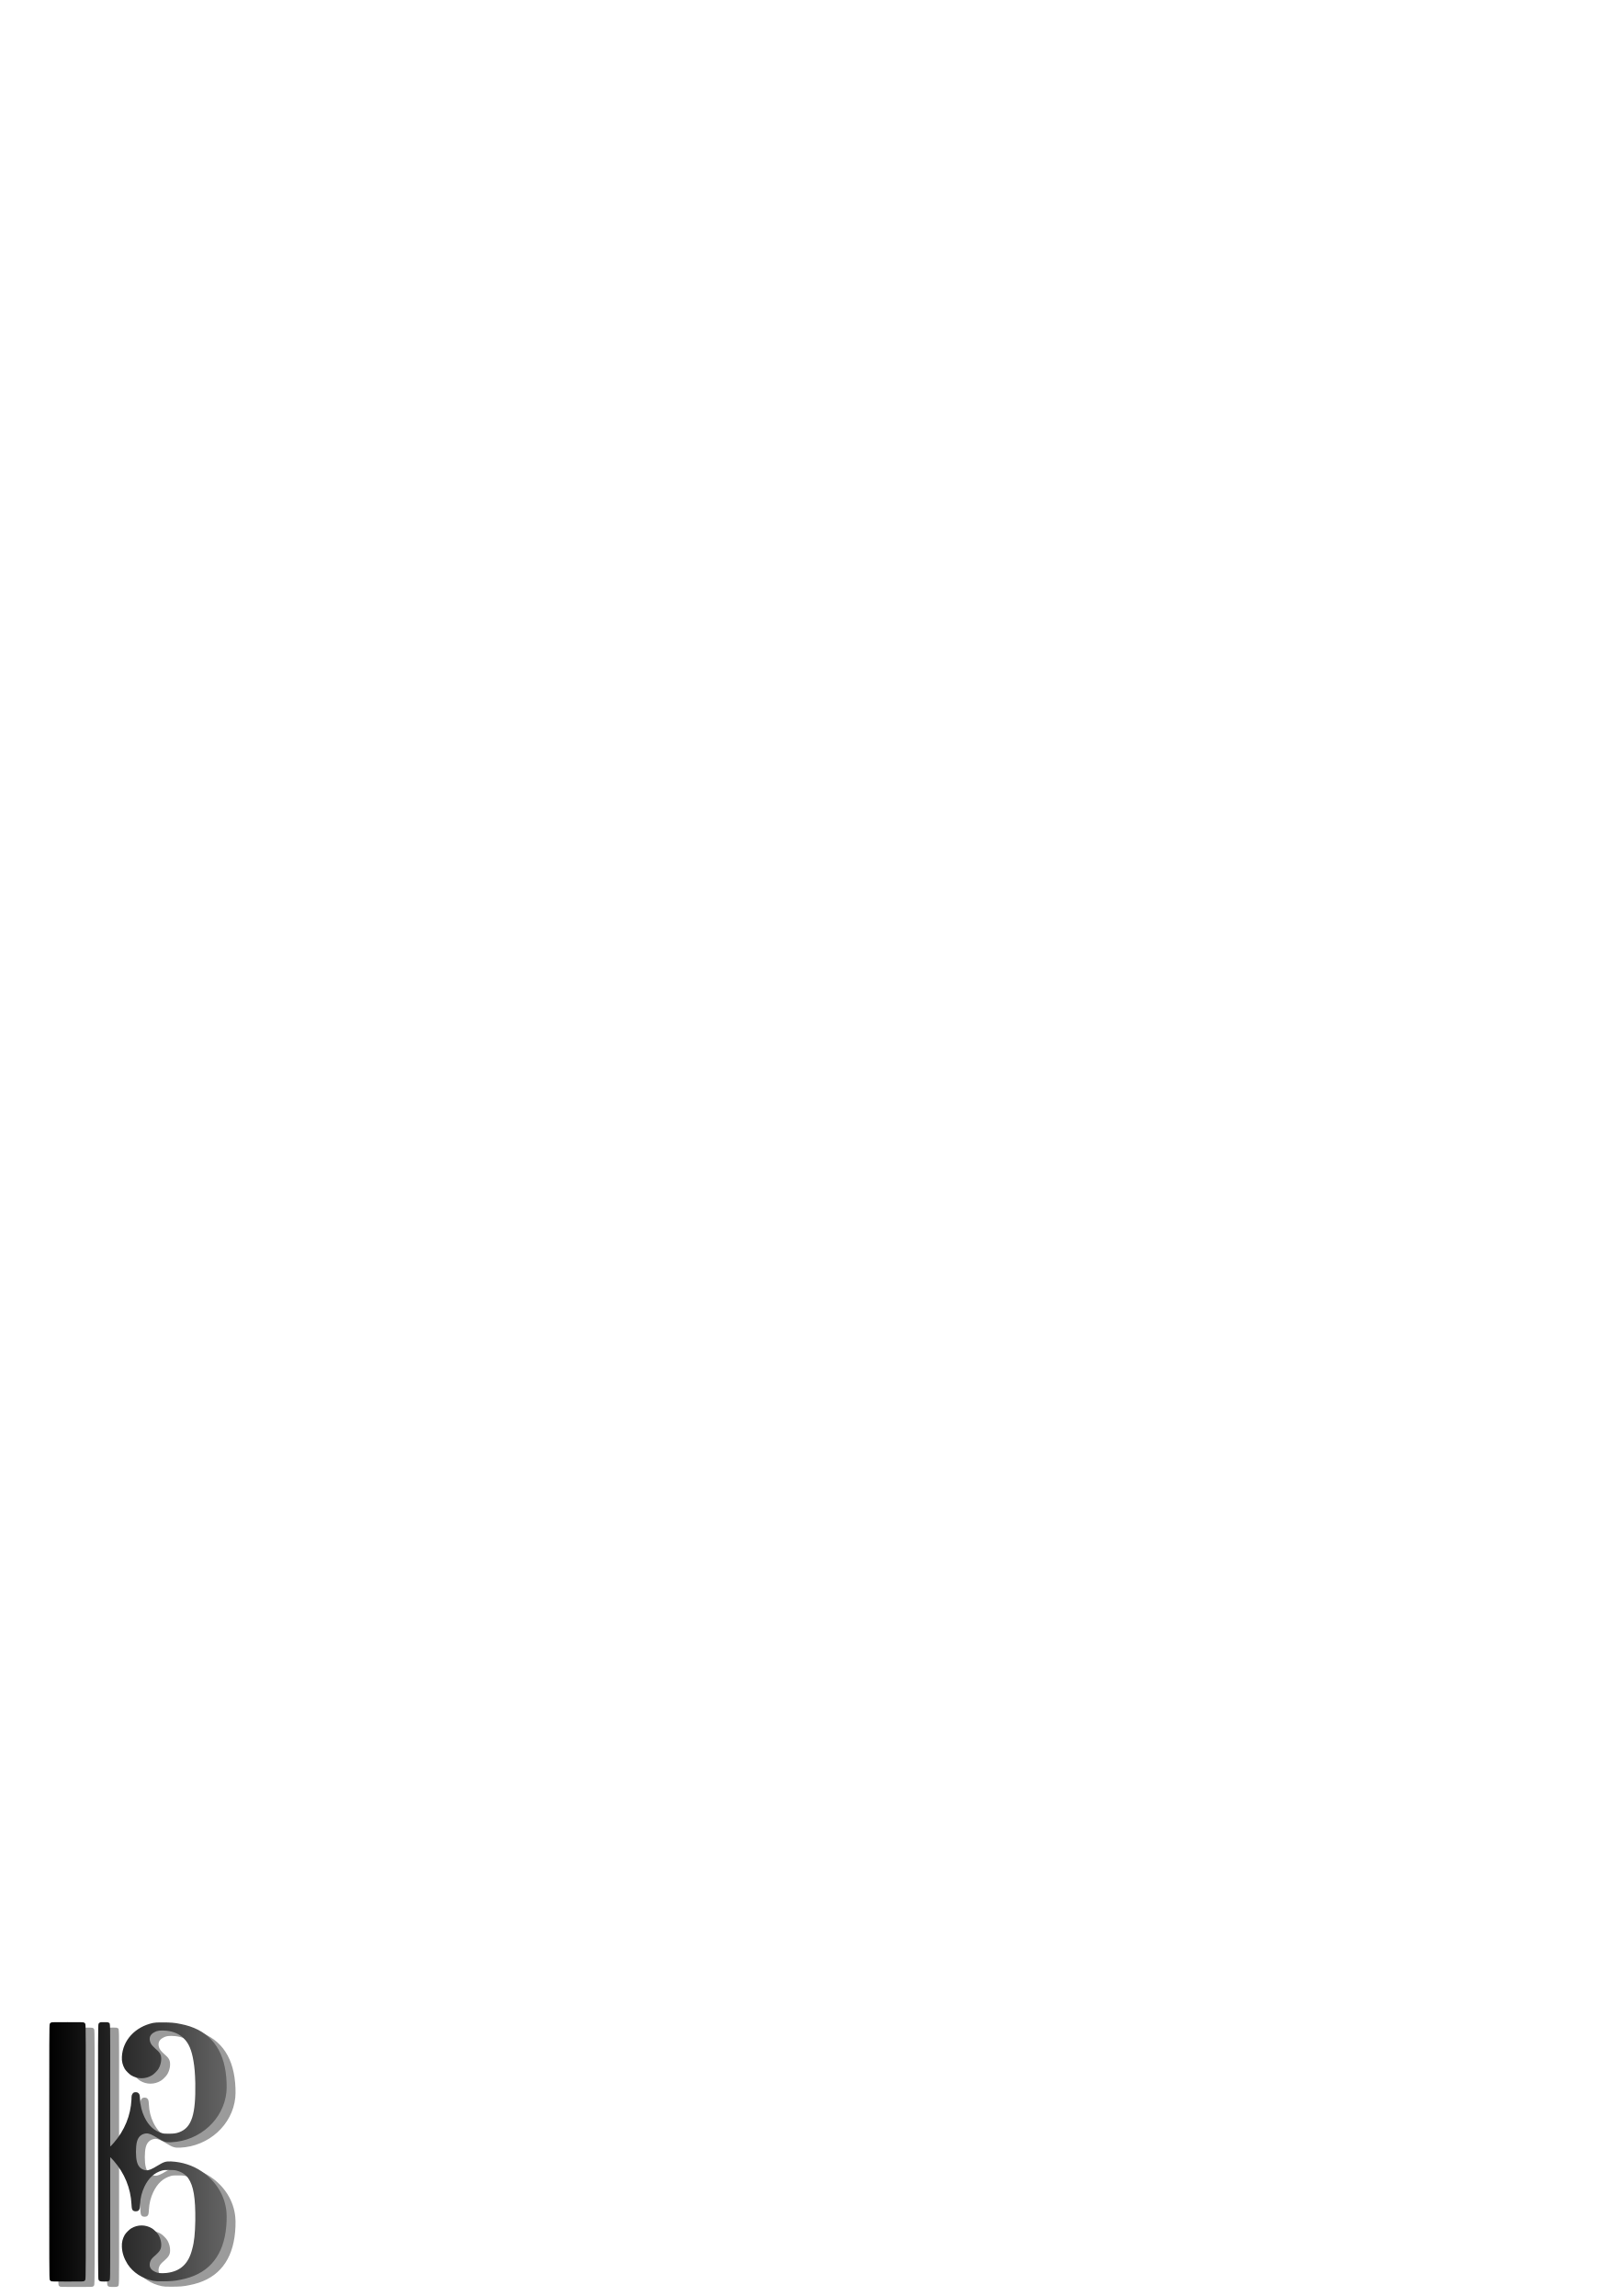
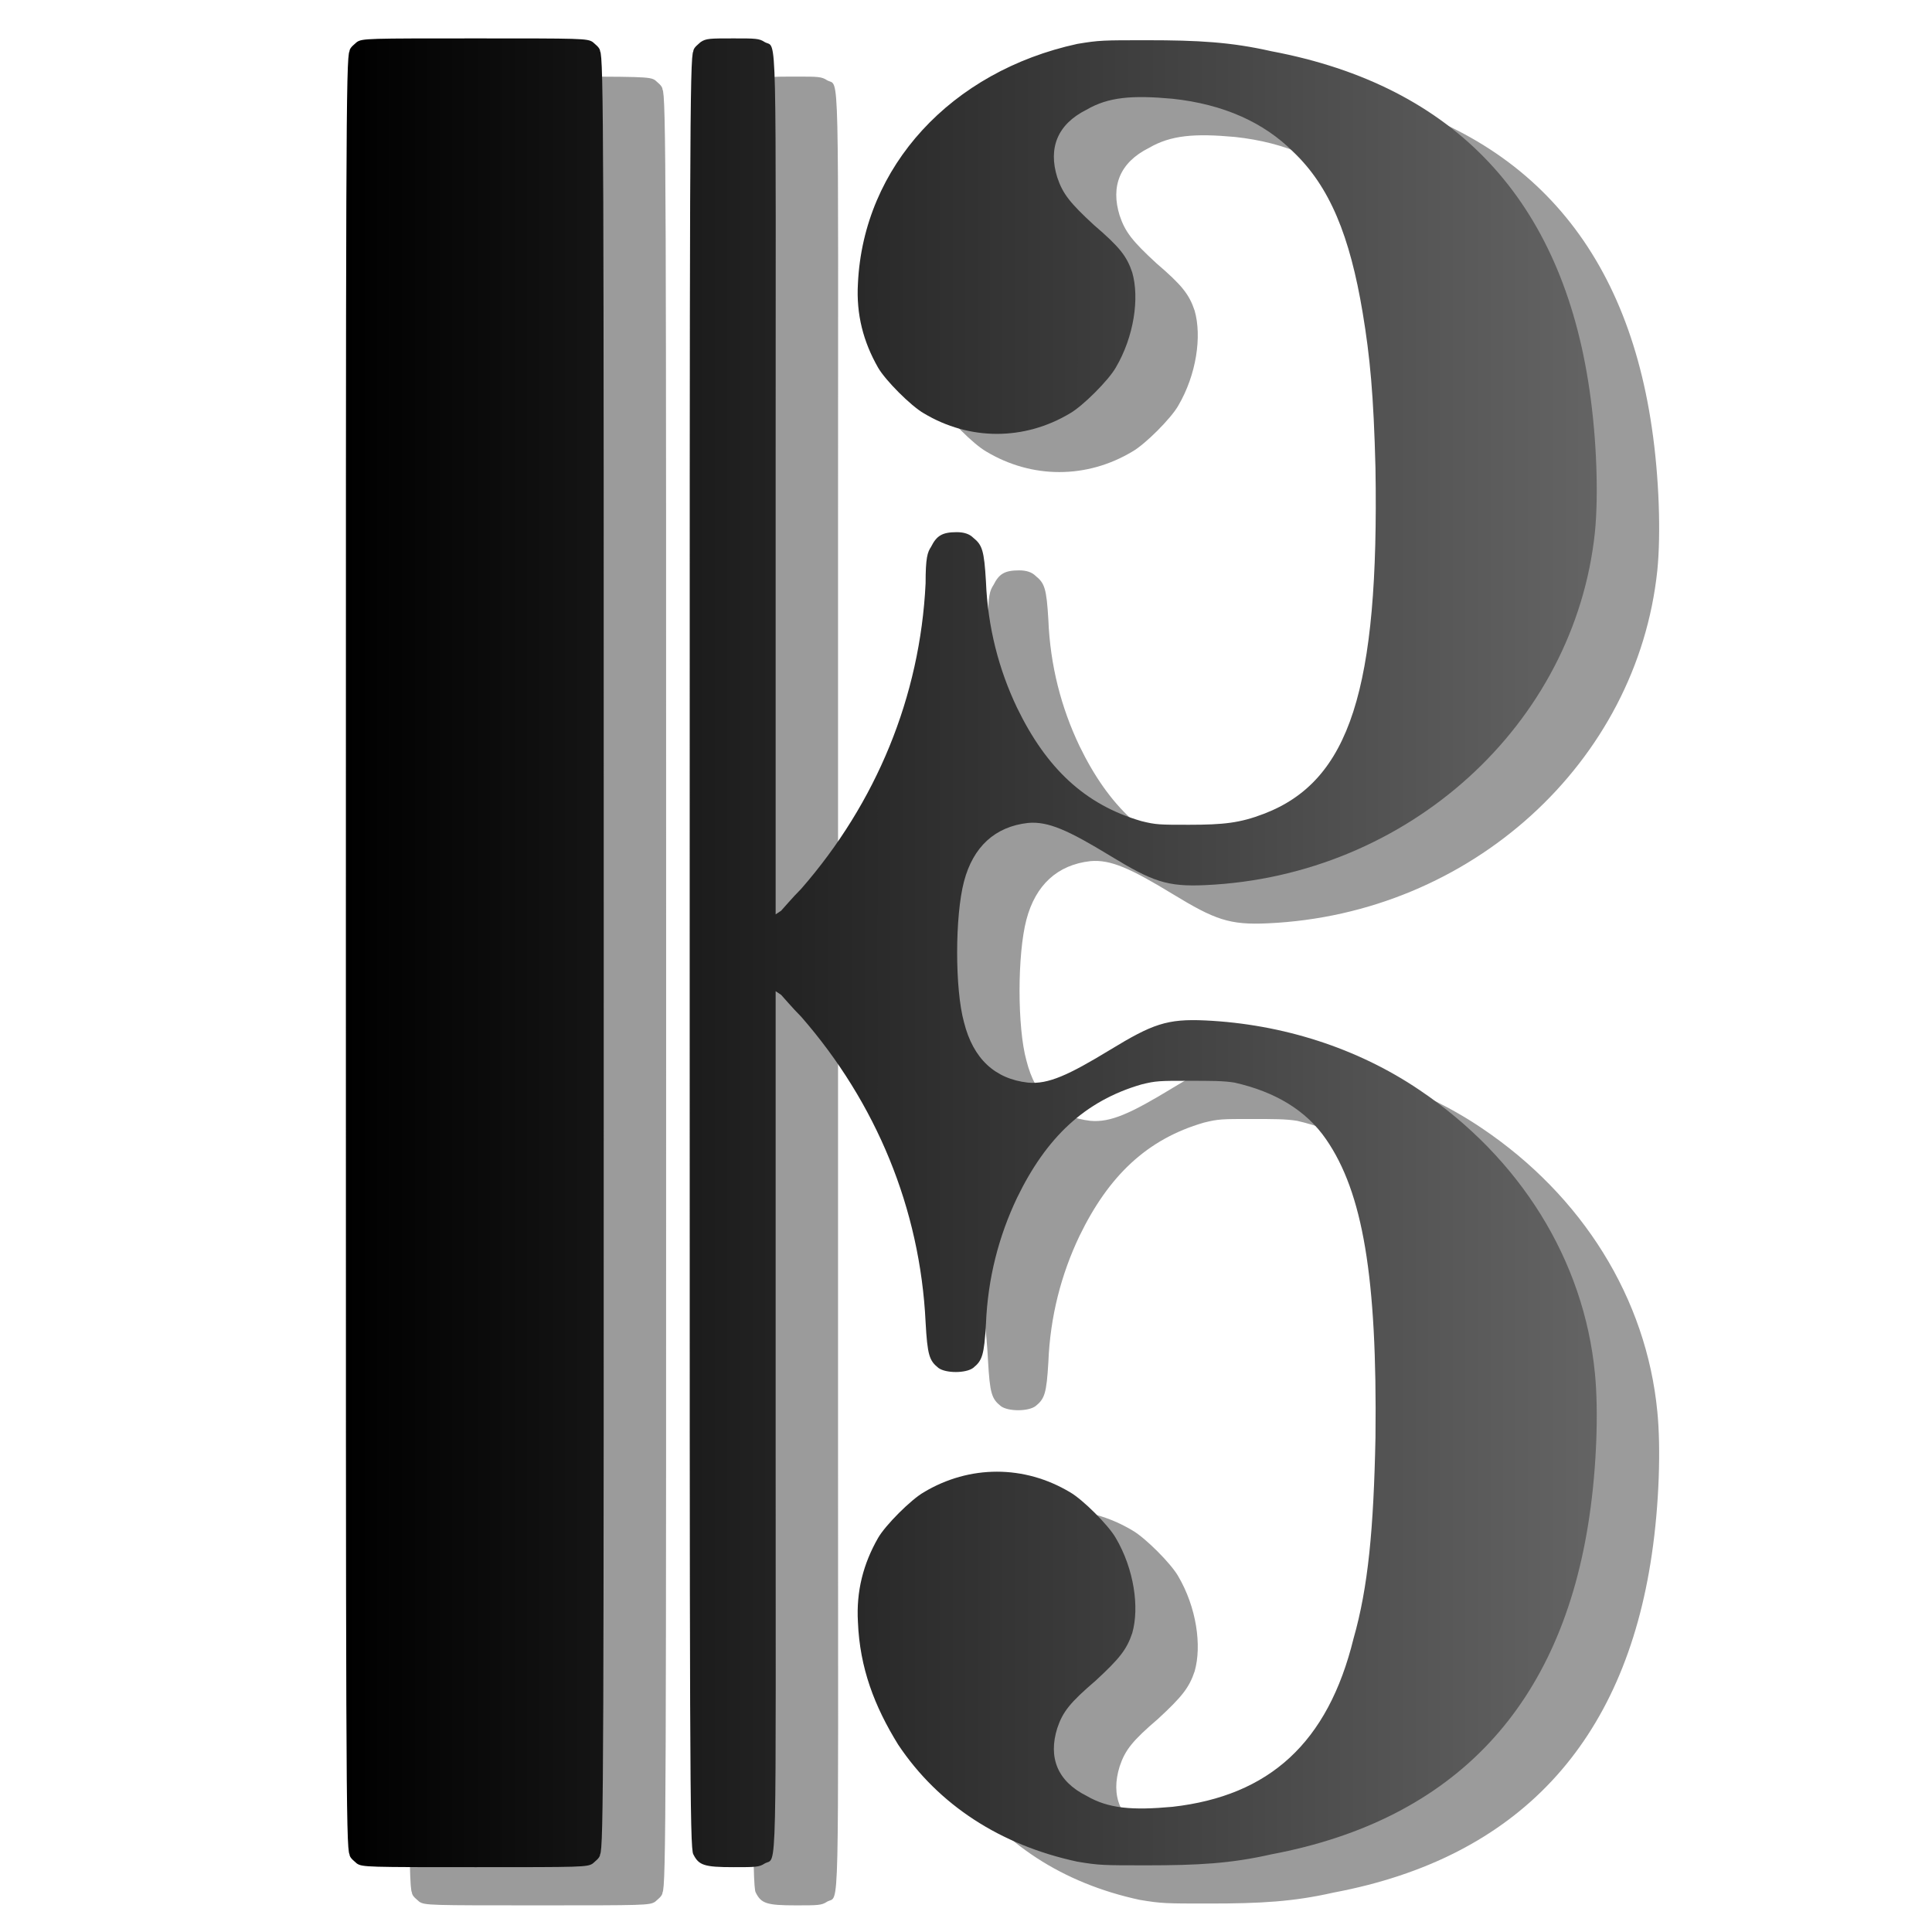
- <svg xmlns="http://www.w3.org/2000/svg" xmlns:xlink="http://www.w3.org/1999/xlink" viewBox="0 -500 1000 1000" id="svg2278" width="210mm" height="297mm">
+ <svg xmlns="http://www.w3.org/2000/svg" xmlns:xlink="http://www.w3.org/1999/xlink" viewBox="0 -500 1000 1000" id="svg2278" width="128" height="128" version="1.0">
  <defs id="defs2285">
    <linearGradient id="linearGradient9292">
      <stop style="stop-color:#000000;stop-opacity:1;" offset="0" id="stop9294" />
      <stop style="stop-color:#646464;stop-opacity:1;" offset="1" id="stop9296" />
    </linearGradient>
    <linearGradient xlink:href="#linearGradient9292" id="linearGradient9298" x1="0" y1="0" x2="684" y2="0" gradientUnits="userSpaceOnUse" />
    <linearGradient xlink:href="#linearGradient9292" id="linearGradient9300" gradientUnits="userSpaceOnUse" x1="0" y1="0" x2="684" y2="0" />
  </defs>
-   <g transform="matrix(0.15977,0,0,-0.15977,35.78274,621.6864)" id="g6669" style="fill:#000000;fill-opacity:0.392">
-     <path d="M 6,498 C 9,500 12,500 71,500 C 129,500 132,500 135,498 C 136,497 139,495 139,493 C 141,490 141,441 141,0 C 141,-441 141,-490 139,-493 C 139,-495 136,-497 135,-498 C 132,-500 129,-500 71,-500 C 12,-500 9,-500 6,-498 C 5,-497 2,-495 2,-493 C 0,-490 0,-441 0,0 C 0,441 0,490 2,493 C 2,495 5,497 6,498 z M 194,498 C 197,500 199,500 212,500 C 224,500 226,500 229,498 C 236,494 235,515 235,255 L 235,21 L 238,23 C 239,24 244,30 249,35 C 290,82 314,140 317,202 C 317,216 318,219 320,222 C 323,228 326,230 334,230 C 338,230 341,229 343,227 C 348,223 349,220 350,203 C 351,178 357,155 367,134 C 383,101 404,81 435,72 C 443,70 445,70 461,70 C 480,70 489,71 502,76 C 549,94 565,144 563,265 C 562,305 560,326 556,350 C 549,392 538,419 518,438 C 502,454 480,464 452,467 C 430,469 417,468 405,461 C 389,453 384,440 389,424 C 392,415 396,410 409,398 C 423,386 427,381 430,372 C 434,358 431,337 421,320 C 417,313 403,299 396,295 C 371,280 341,280 316,295 C 309,299 295,313 291,320 C 283,334 279,349 280,366 C 283,430 331,482 400,497 C 412,499 414,499 438,499 C 466,499 484,498 506,493 C 607,474 665,411 680,308 C 684,281 685,250 683,230 C 672,125 581,42 470,37 C 449,36 441,39 418,53 C 395,67 384,72 373,71 C 355,69 343,58 338,39 C 333,20 333,-20 338,-38 C 343,-58 355,-69 373,-71 C 384,-72 395,-67 418,-53 C 441,-39 449,-36 470,-37 C 512,-39 553,-52 587,-75 C 642,-112 677,-168 683,-230 C 685,-250 684,-281 680,-308 C 665,-411 607,-474 506,-493 C 484,-498 466,-499 438,-499 C 414,-499 412,-499 400,-497 C 358,-488 324,-466 302,-433 C 289,-412 281,-391 280,-366 C 279,-349 283,-334 291,-320 C 295,-313 309,-299 316,-295 C 341,-280 371,-280 396,-295 C 403,-299 417,-313 421,-320 C 431,-337 434,-358 430,-372 C 427,-381 423,-386 410,-398 C 396,-410 392,-415 389,-424 C 384,-440 389,-453 405,-461 C 417,-468 430,-469 452,-467 C 505,-461 537,-432 551,-375 C 559,-347 562,-315 563,-265 C 564,-177 556,-131 536,-102 C 525,-86 508,-76 486,-71 C 480,-70 473,-70 461,-70 C 445,-70 443,-70 435,-72 C 404,-81 383,-101 367,-134 C 357,-155 351,-178 350,-203 C 349,-220 348,-223 343,-227 C 339,-230 328,-230 324,-227 C 319,-223 318,-220 317,-202 C 314,-140 290,-82 249,-35 C 244,-30 239,-24 238,-23 L 235,-21 L 235,-255 C 235,-515 236,-494 229,-498 C 226,-500 224,-500 212,-500 C 196,-500 193,-499 190,-493 C 188,-490 188,-441 188,0 C 188,441 188,490 190,493 C 190,495 193,497 194,498 z " id="path6671" style="fill:#000000;fill-opacity:0.392" />
-   </g>
-   <rect style="opacity:1;fill:none;fill-opacity:0.662;fill-rule:nonzero;stroke:none;stroke-width:1.991;stroke-linecap:round;stroke-linejoin:round;stroke-miterlimit:4;stroke-dasharray:none;stroke-dashoffset:0;stroke-opacity:1" id="rect1384" width="172.021" height="172.021" x="0" y="535.122" />
-   <g transform="matrix(0.15977,0,0,-0.15977,30.33081,618.349)" id="g2280" style="fill:url(#linearGradient9298);fill-opacity:1">
-     <path d="M 6,498 C 9,500 12,500 71,500 C 129,500 132,500 135,498 C 136,497 139,495 139,493 C 141,490 141,441 141,0 C 141,-441 141,-490 139,-493 C 139,-495 136,-497 135,-498 C 132,-500 129,-500 71,-500 C 12,-500 9,-500 6,-498 C 5,-497 2,-495 2,-493 C 0,-490 0,-441 0,0 C 0,441 0,490 2,493 C 2,495 5,497 6,498 z M 194,498 C 197,500 199,500 212,500 C 224,500 226,500 229,498 C 236,494 235,515 235,255 L 235,21 L 238,23 C 239,24 244,30 249,35 C 290,82 314,140 317,202 C 317,216 318,219 320,222 C 323,228 326,230 334,230 C 338,230 341,229 343,227 C 348,223 349,220 350,203 C 351,178 357,155 367,134 C 383,101 404,81 435,72 C 443,70 445,70 461,70 C 480,70 489,71 502,76 C 549,94 565,144 563,265 C 562,305 560,326 556,350 C 549,392 538,419 518,438 C 502,454 480,464 452,467 C 430,469 417,468 405,461 C 389,453 384,440 389,424 C 392,415 396,410 409,398 C 423,386 427,381 430,372 C 434,358 431,337 421,320 C 417,313 403,299 396,295 C 371,280 341,280 316,295 C 309,299 295,313 291,320 C 283,334 279,349 280,366 C 283,430 331,482 400,497 C 412,499 414,499 438,499 C 466,499 484,498 506,493 C 607,474 665,411 680,308 C 684,281 685,250 683,230 C 672,125 581,42 470,37 C 449,36 441,39 418,53 C 395,67 384,72 373,71 C 355,69 343,58 338,39 C 333,20 333,-20 338,-38 C 343,-58 355,-69 373,-71 C 384,-72 395,-67 418,-53 C 441,-39 449,-36 470,-37 C 512,-39 553,-52 587,-75 C 642,-112 677,-168 683,-230 C 685,-250 684,-281 680,-308 C 665,-411 607,-474 506,-493 C 484,-498 466,-499 438,-499 C 414,-499 412,-499 400,-497 C 358,-488 324,-466 302,-433 C 289,-412 281,-391 280,-366 C 279,-349 283,-334 291,-320 C 295,-313 309,-299 316,-295 C 341,-280 371,-280 396,-295 C 403,-299 417,-313 421,-320 C 431,-337 434,-358 430,-372 C 427,-381 423,-386 410,-398 C 396,-410 392,-415 389,-424 C 384,-440 389,-453 405,-461 C 417,-468 430,-469 452,-467 C 505,-461 537,-432 551,-375 C 559,-347 562,-315 563,-265 C 564,-177 556,-131 536,-102 C 525,-86 508,-76 486,-71 C 480,-70 473,-70 461,-70 C 445,-70 443,-70 435,-72 C 404,-81 383,-101 367,-134 C 357,-155 351,-178 350,-203 C 349,-220 348,-223 343,-227 C 339,-230 328,-230 324,-227 C 319,-223 318,-220 317,-202 C 314,-140 290,-82 249,-35 C 244,-30 239,-24 238,-23 L 235,-21 L 235,-255 C 235,-515 236,-494 229,-498 C 226,-500 224,-500 212,-500 C 196,-500 193,-499 190,-493 C 188,-490 188,-441 188,0 C 188,441 188,490 190,493 C 190,495 193,497 194,498 z " id="path2282" style="fill:url(#linearGradient9300);fill-opacity:1" />
+   <g id="g14565">
+     <g style="fill:#000000;fill-opacity:0.392" id="g6669" transform="matrix(0.9465652,0,0,-0.9465652,211.3272,12.93003)">
+       <path style="fill:#000000;fill-opacity:0.392" id="path6671" d="M 6,498 C 9,500 12,500 71,500 C 129,500 132,500 135,498 C 136,497 139,495 139,493 C 141,490 141,441 141,0 C 141,-441 141,-490 139,-493 C 139,-495 136,-497 135,-498 C 132,-500 129,-500 71,-500 C 12,-500 9,-500 6,-498 C 5,-497 2,-495 2,-493 C 0,-490 0,-441 0,0 C 0,441 0,490 2,493 C 2,495 5,497 6,498 z M 194,498 C 197,500 199,500 212,500 C 224,500 226,500 229,498 C 236,494 235,515 235,255 L 235,21 L 238,23 C 239,24 244,30 249,35 C 290,82 314,140 317,202 C 317,216 318,219 320,222 C 323,228 326,230 334,230 C 338,230 341,229 343,227 C 348,223 349,220 350,203 C 351,178 357,155 367,134 C 383,101 404,81 435,72 C 443,70 445,70 461,70 C 480,70 489,71 502,76 C 549,94 565,144 563,265 C 562,305 560,326 556,350 C 549,392 538,419 518,438 C 502,454 480,464 452,467 C 430,469 417,468 405,461 C 389,453 384,440 389,424 C 392,415 396,410 409,398 C 423,386 427,381 430,372 C 434,358 431,337 421,320 C 417,313 403,299 396,295 C 371,280 341,280 316,295 C 309,299 295,313 291,320 C 283,334 279,349 280,366 C 283,430 331,482 400,497 C 412,499 414,499 438,499 C 466,499 484,498 506,493 C 607,474 665,411 680,308 C 684,281 685,250 683,230 C 672,125 581,42 470,37 C 449,36 441,39 418,53 C 395,67 384,72 373,71 C 355,69 343,58 338,39 C 333,20 333,-20 338,-38 C 343,-58 355,-69 373,-71 C 384,-72 395,-67 418,-53 C 441,-39 449,-36 470,-37 C 512,-39 553,-52 587,-75 C 642,-112 677,-168 683,-230 C 685,-250 684,-281 680,-308 C 665,-411 607,-474 506,-493 C 484,-498 466,-499 438,-499 C 414,-499 412,-499 400,-497 C 358,-488 324,-466 302,-433 C 289,-412 281,-391 280,-366 C 279,-349 283,-334 291,-320 C 295,-313 309,-299 316,-295 C 341,-280 371,-280 396,-295 C 403,-299 417,-313 421,-320 C 431,-337 434,-358 430,-372 C 427,-381 423,-386 410,-398 C 396,-410 392,-415 389,-424 C 384,-440 389,-453 405,-461 C 417,-468 430,-469 452,-467 C 505,-461 537,-432 551,-375 C 559,-347 562,-315 563,-265 C 564,-177 556,-131 536,-102 C 525,-86 508,-76 486,-71 C 480,-70 473,-70 461,-70 C 445,-70 443,-70 435,-72 C 404,-81 383,-101 367,-134 C 357,-155 351,-178 350,-203 C 349,-220 348,-223 343,-227 C 339,-230 328,-230 324,-227 C 319,-223 318,-220 317,-202 C 314,-140 290,-82 249,-35 C 244,-30 239,-24 238,-23 L 235,-21 L 235,-255 C 235,-515 236,-494 229,-498 C 226,-500 224,-500 212,-500 C 196,-500 193,-499 190,-493 C 188,-490 188,-441 188,0 C 188,441 188,490 190,493 C 190,495 193,497 194,498 z " />
+     </g>
+     <g style="fill:url(#linearGradient9298);fill-opacity:1" id="g2280" transform="matrix(0.9465652,0,0,-0.9465652,179.0269,-6.842513)">
+       <path style="fill:url(#linearGradient9300);fill-opacity:1" id="path2282" d="M 6,498 C 9,500 12,500 71,500 C 129,500 132,500 135,498 C 136,497 139,495 139,493 C 141,490 141,441 141,0 C 141,-441 141,-490 139,-493 C 139,-495 136,-497 135,-498 C 132,-500 129,-500 71,-500 C 12,-500 9,-500 6,-498 C 5,-497 2,-495 2,-493 C 0,-490 0,-441 0,0 C 0,441 0,490 2,493 C 2,495 5,497 6,498 z M 194,498 C 197,500 199,500 212,500 C 224,500 226,500 229,498 C 236,494 235,515 235,255 L 235,21 L 238,23 C 239,24 244,30 249,35 C 290,82 314,140 317,202 C 317,216 318,219 320,222 C 323,228 326,230 334,230 C 338,230 341,229 343,227 C 348,223 349,220 350,203 C 351,178 357,155 367,134 C 383,101 404,81 435,72 C 443,70 445,70 461,70 C 480,70 489,71 502,76 C 549,94 565,144 563,265 C 562,305 560,326 556,350 C 549,392 538,419 518,438 C 502,454 480,464 452,467 C 430,469 417,468 405,461 C 389,453 384,440 389,424 C 392,415 396,410 409,398 C 423,386 427,381 430,372 C 434,358 431,337 421,320 C 417,313 403,299 396,295 C 371,280 341,280 316,295 C 309,299 295,313 291,320 C 283,334 279,349 280,366 C 283,430 331,482 400,497 C 412,499 414,499 438,499 C 466,499 484,498 506,493 C 607,474 665,411 680,308 C 684,281 685,250 683,230 C 672,125 581,42 470,37 C 449,36 441,39 418,53 C 395,67 384,72 373,71 C 355,69 343,58 338,39 C 333,20 333,-20 338,-38 C 343,-58 355,-69 373,-71 C 384,-72 395,-67 418,-53 C 441,-39 449,-36 470,-37 C 512,-39 553,-52 587,-75 C 642,-112 677,-168 683,-230 C 685,-250 684,-281 680,-308 C 665,-411 607,-474 506,-493 C 484,-498 466,-499 438,-499 C 414,-499 412,-499 400,-497 C 358,-488 324,-466 302,-433 C 289,-412 281,-391 280,-366 C 279,-349 283,-334 291,-320 C 295,-313 309,-299 316,-295 C 341,-280 371,-280 396,-295 C 403,-299 417,-313 421,-320 C 431,-337 434,-358 430,-372 C 427,-381 423,-386 410,-398 C 396,-410 392,-415 389,-424 C 384,-440 389,-453 405,-461 C 417,-468 430,-469 452,-467 C 505,-461 537,-432 551,-375 C 559,-347 562,-315 563,-265 C 564,-177 556,-131 536,-102 C 525,-86 508,-76 486,-71 C 480,-70 473,-70 461,-70 C 445,-70 443,-70 435,-72 C 404,-81 383,-101 367,-134 C 357,-155 351,-178 350,-203 C 349,-220 348,-223 343,-227 C 339,-230 328,-230 324,-227 C 319,-223 318,-220 317,-202 C 314,-140 290,-82 249,-35 C 244,-30 239,-24 238,-23 L 235,-21 L 235,-255 C 235,-515 236,-494 229,-498 C 226,-500 224,-500 212,-500 C 196,-500 193,-499 190,-493 C 188,-490 188,-441 188,0 C 188,441 188,490 190,493 C 190,495 193,497 194,498 z " />
+     </g>
  </g>
</svg>
